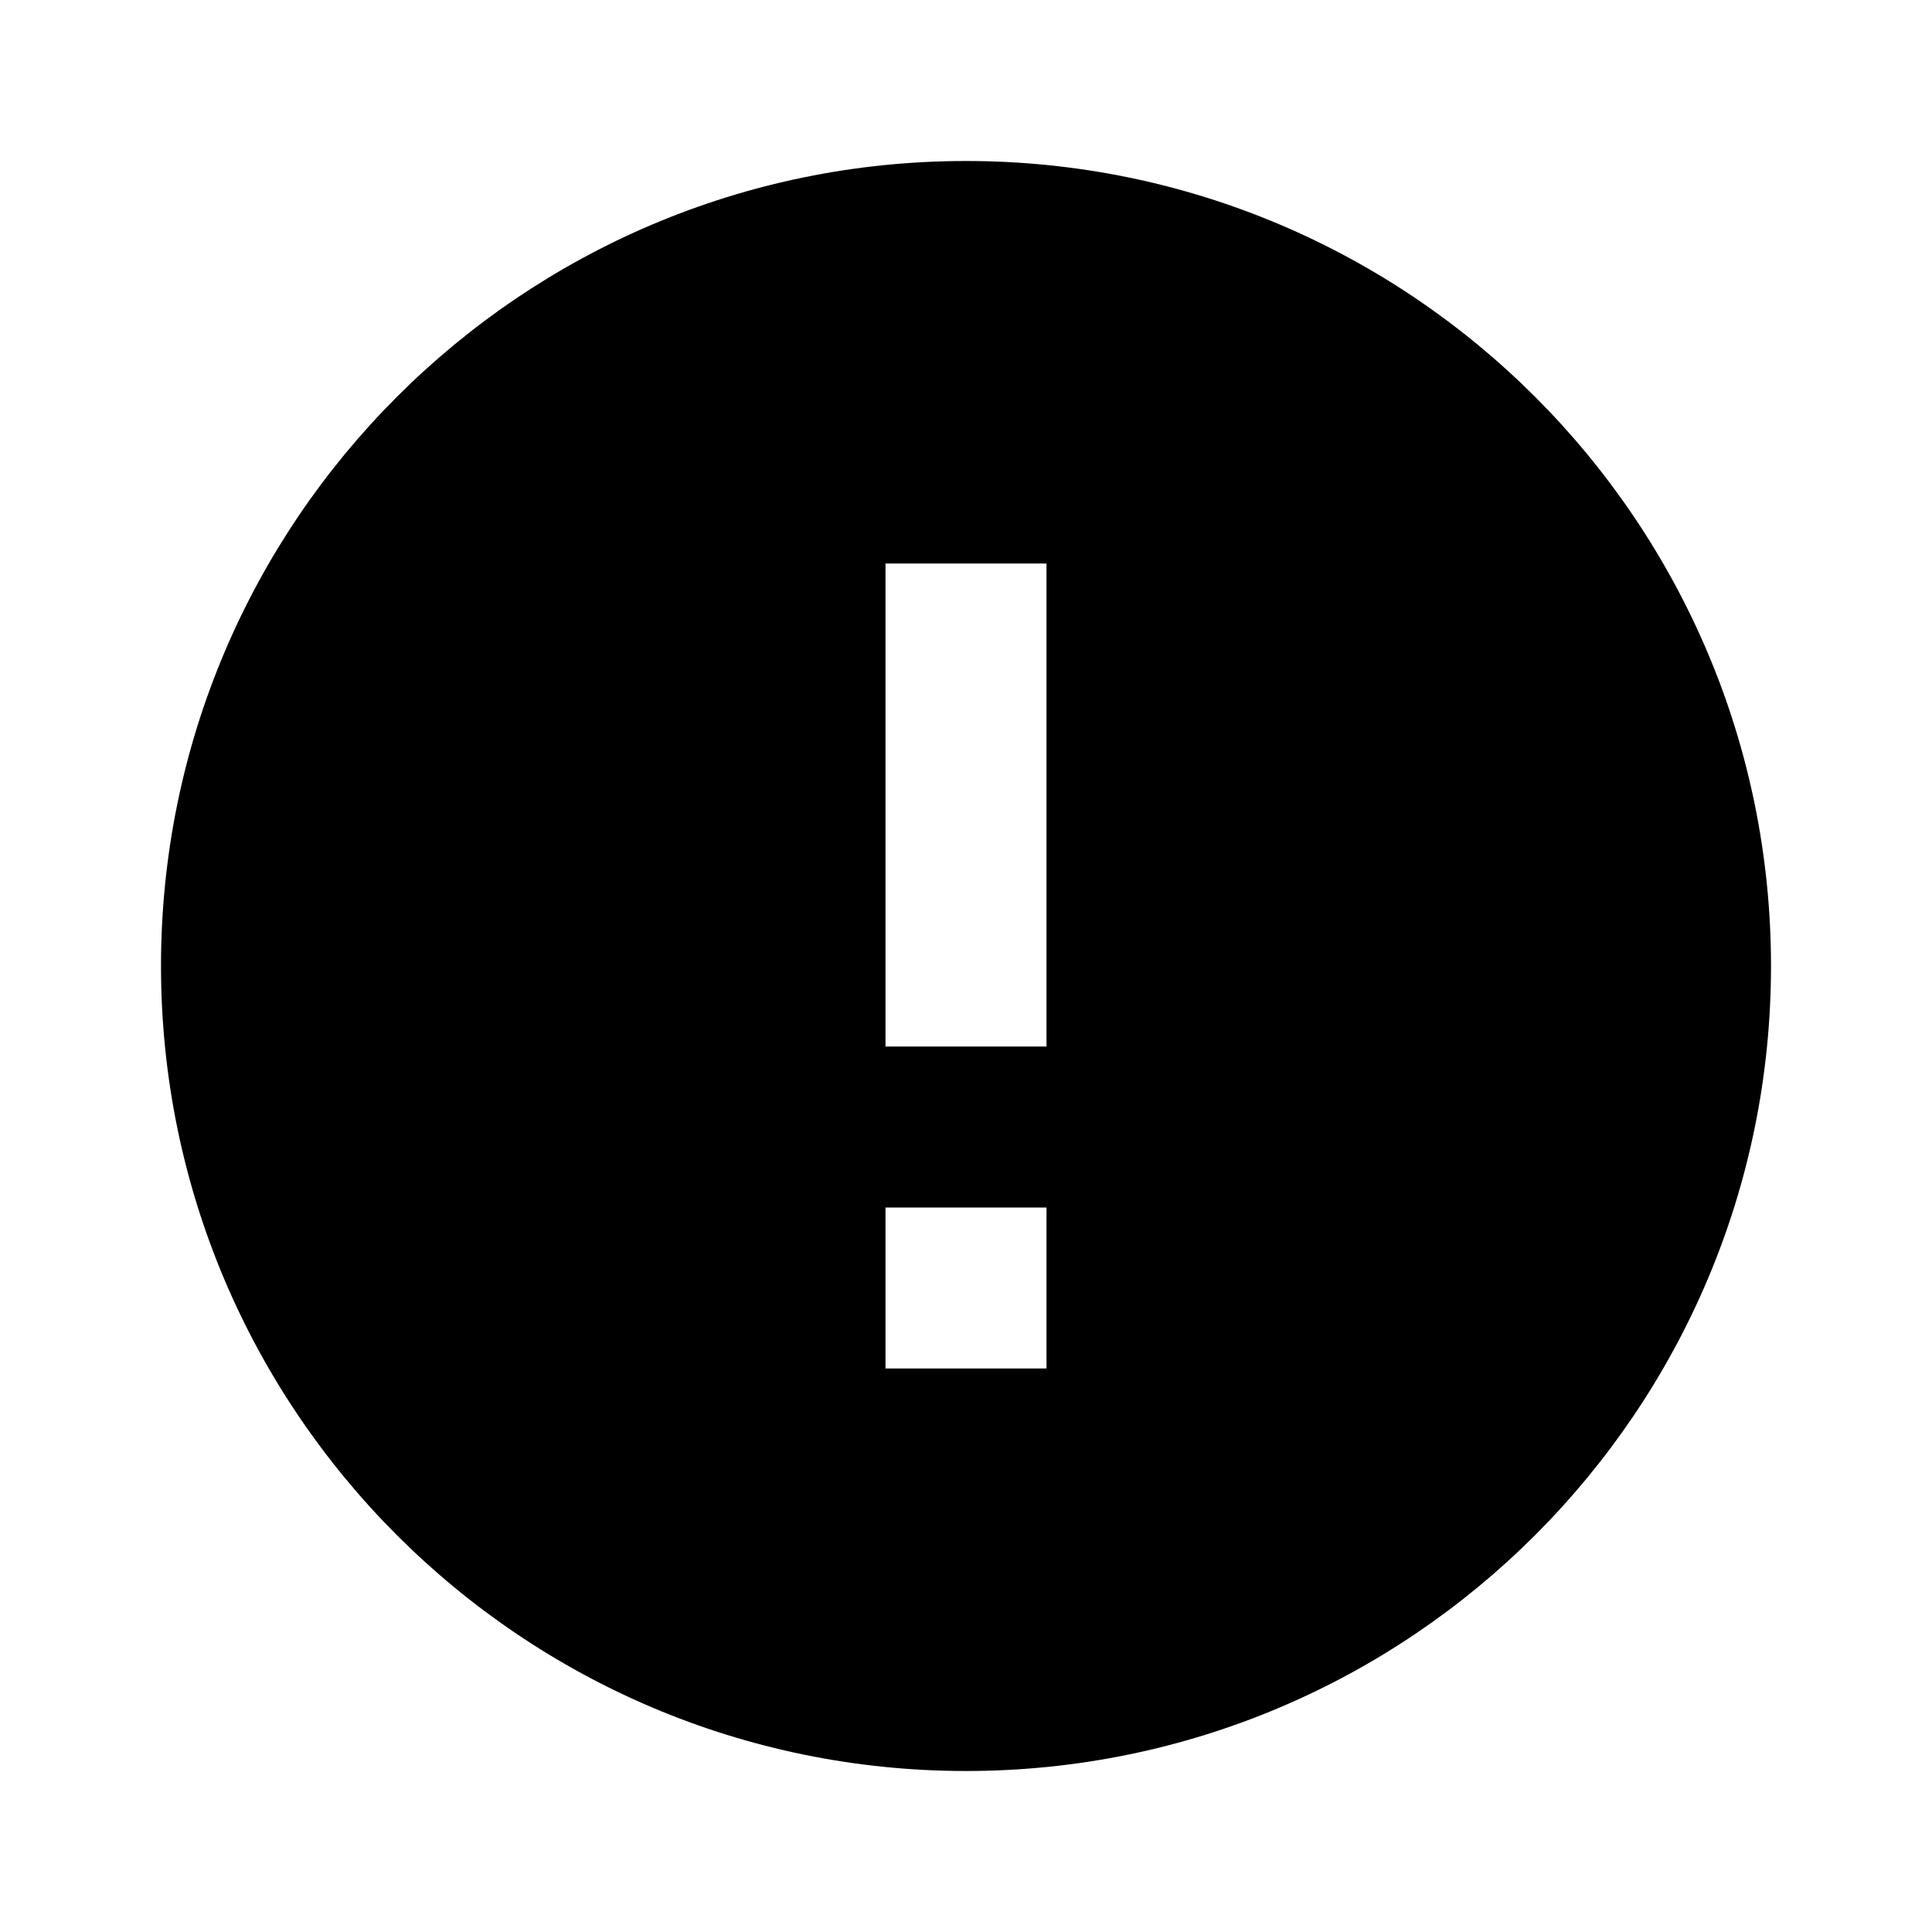
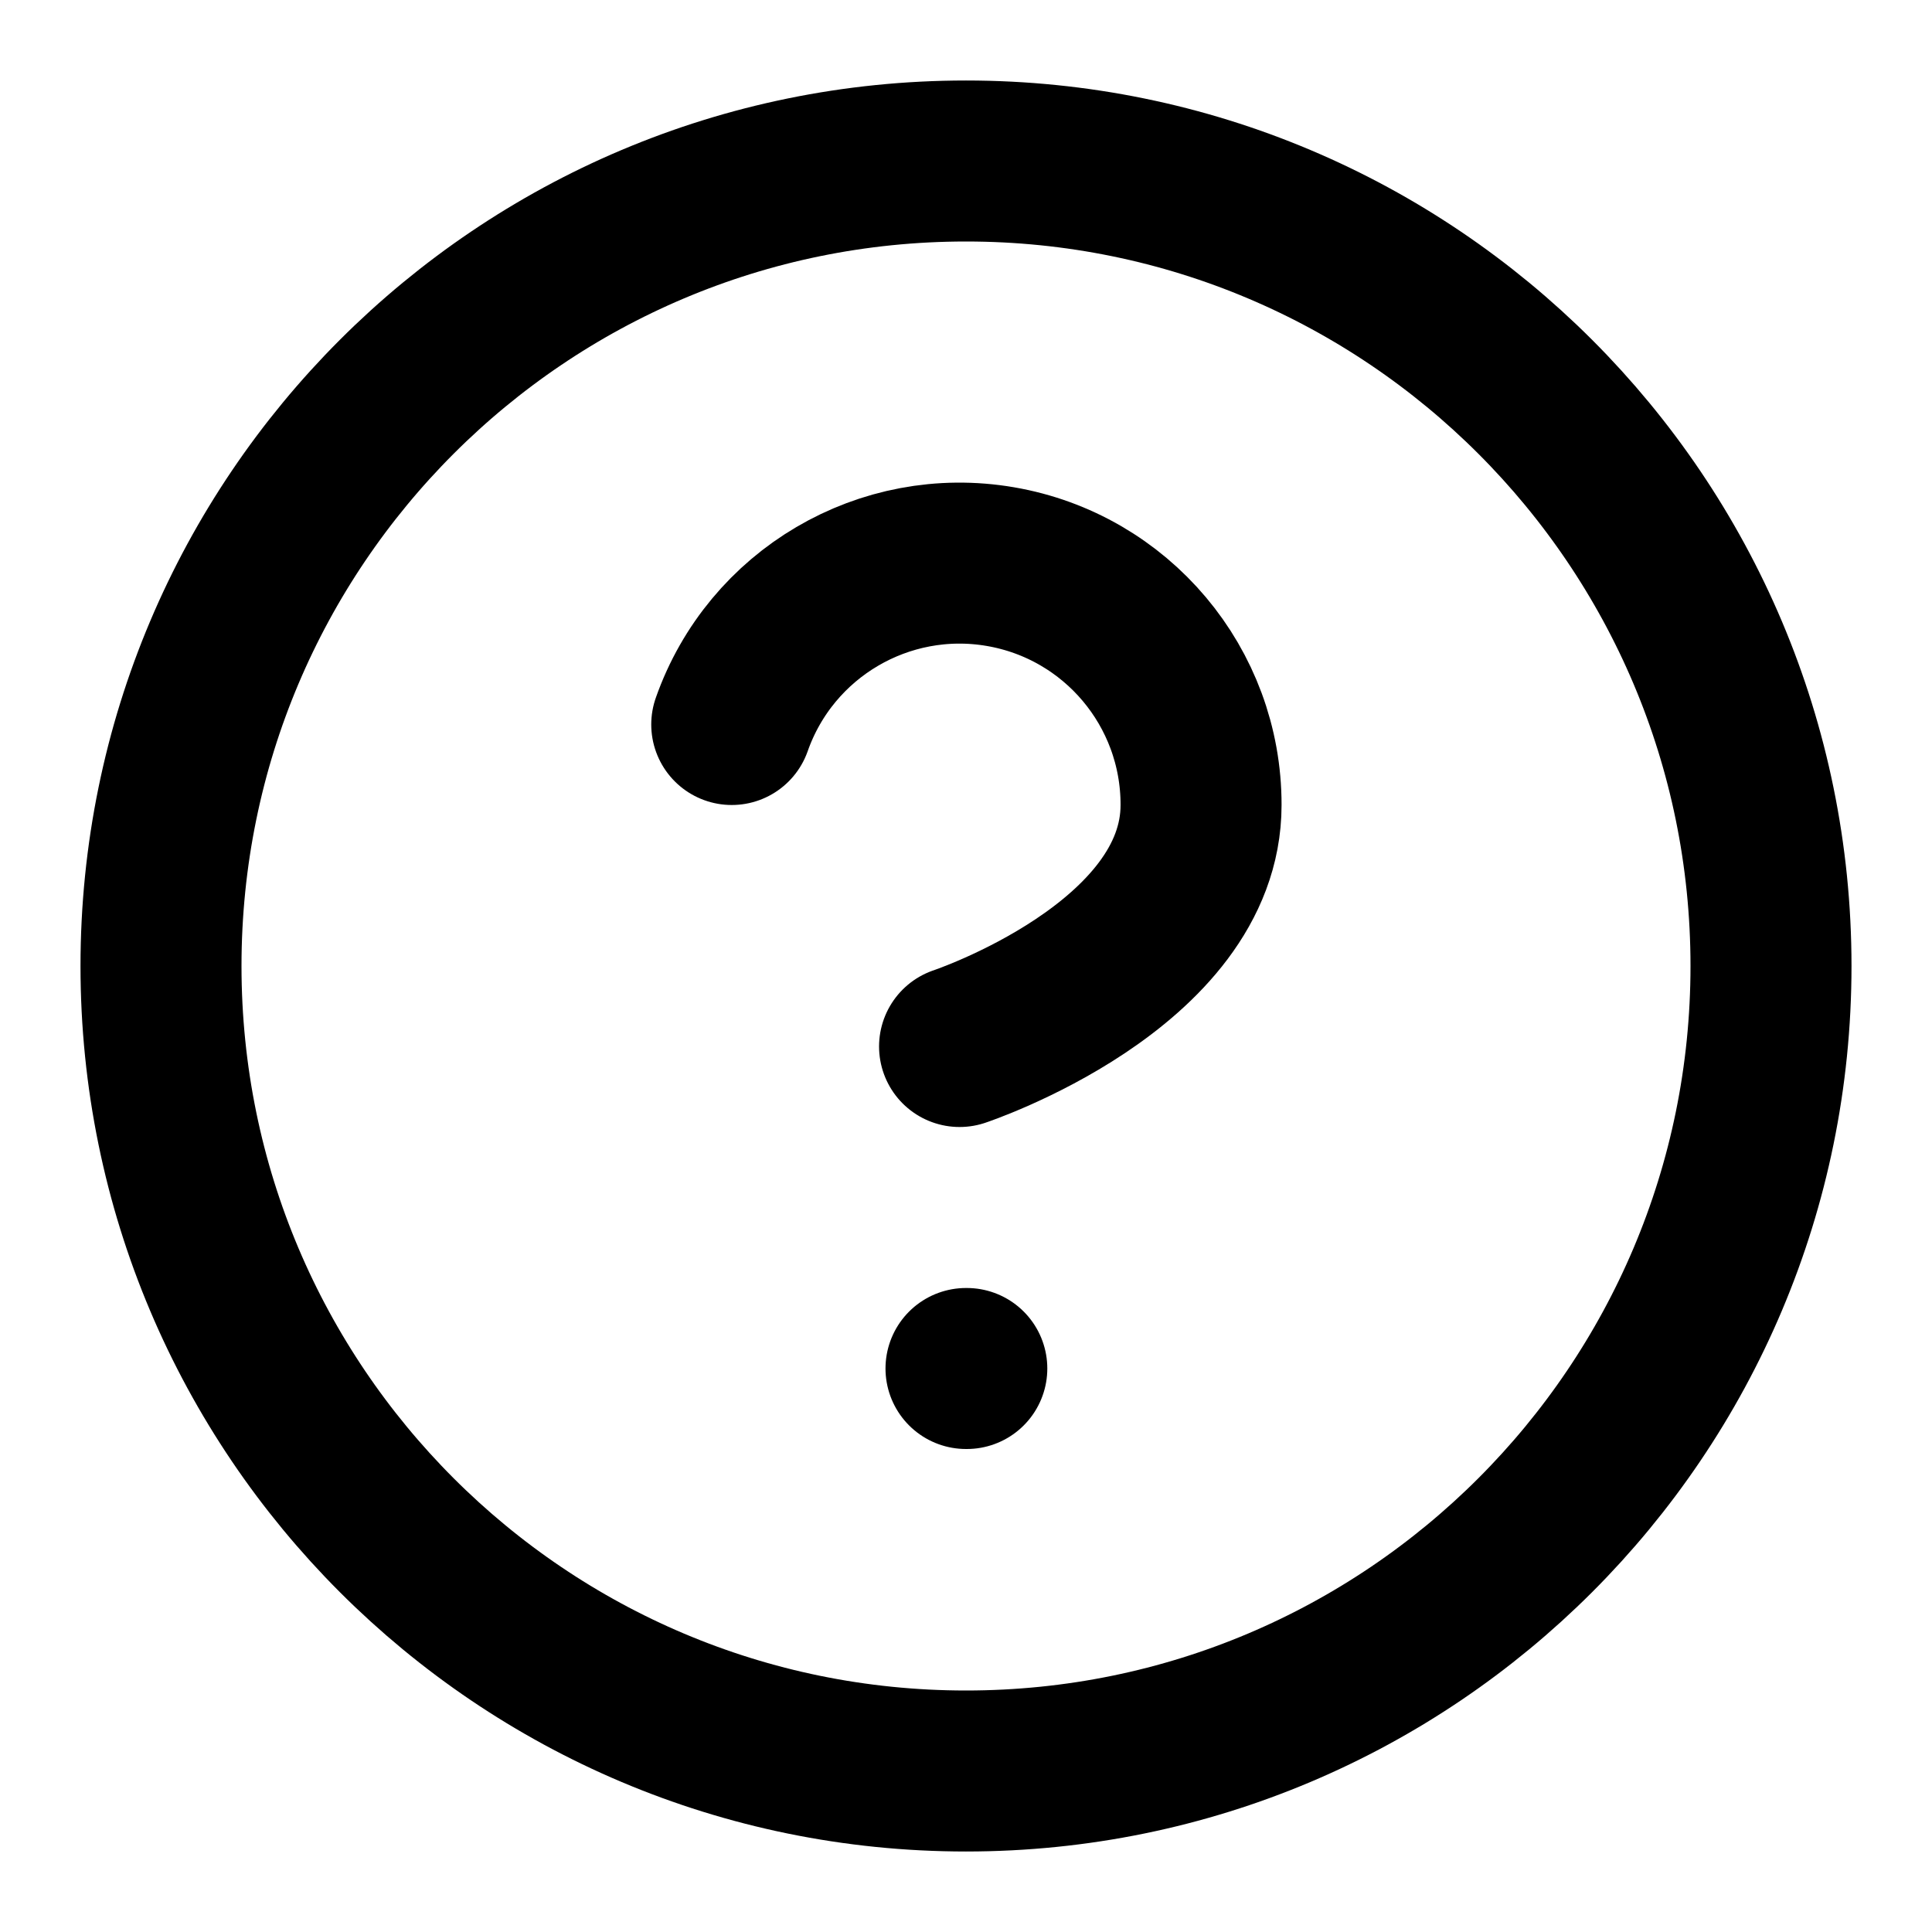
- <svg xmlns="http://www.w3.org/2000/svg" viewBox="0 0 24 24" fill="currentColor">
-   <path d="M12 2C6.48 2 2 6.48 2 12s4.48 10 10 10 10-4.48 10-10S17.52 2 12 2zm1 15h-2v-2h2v2zm0-4h-2V7h2v6z" />
+ <svg xmlns="http://www.w3.org/2000/svg" viewBox="0 0 24 24" fill="none" stroke="currentColor" stroke-width="2" stroke-linecap="round" stroke-linejoin="round">
+   <circle cx="12" cy="12" r="10" />
+   <path d="M9.09 9a3 3 0 0 1 5.83 1c0 2-3 3-3 3" />
+   <line x1="12" y1="17" x2="12.01" y2="17" />
</svg>
